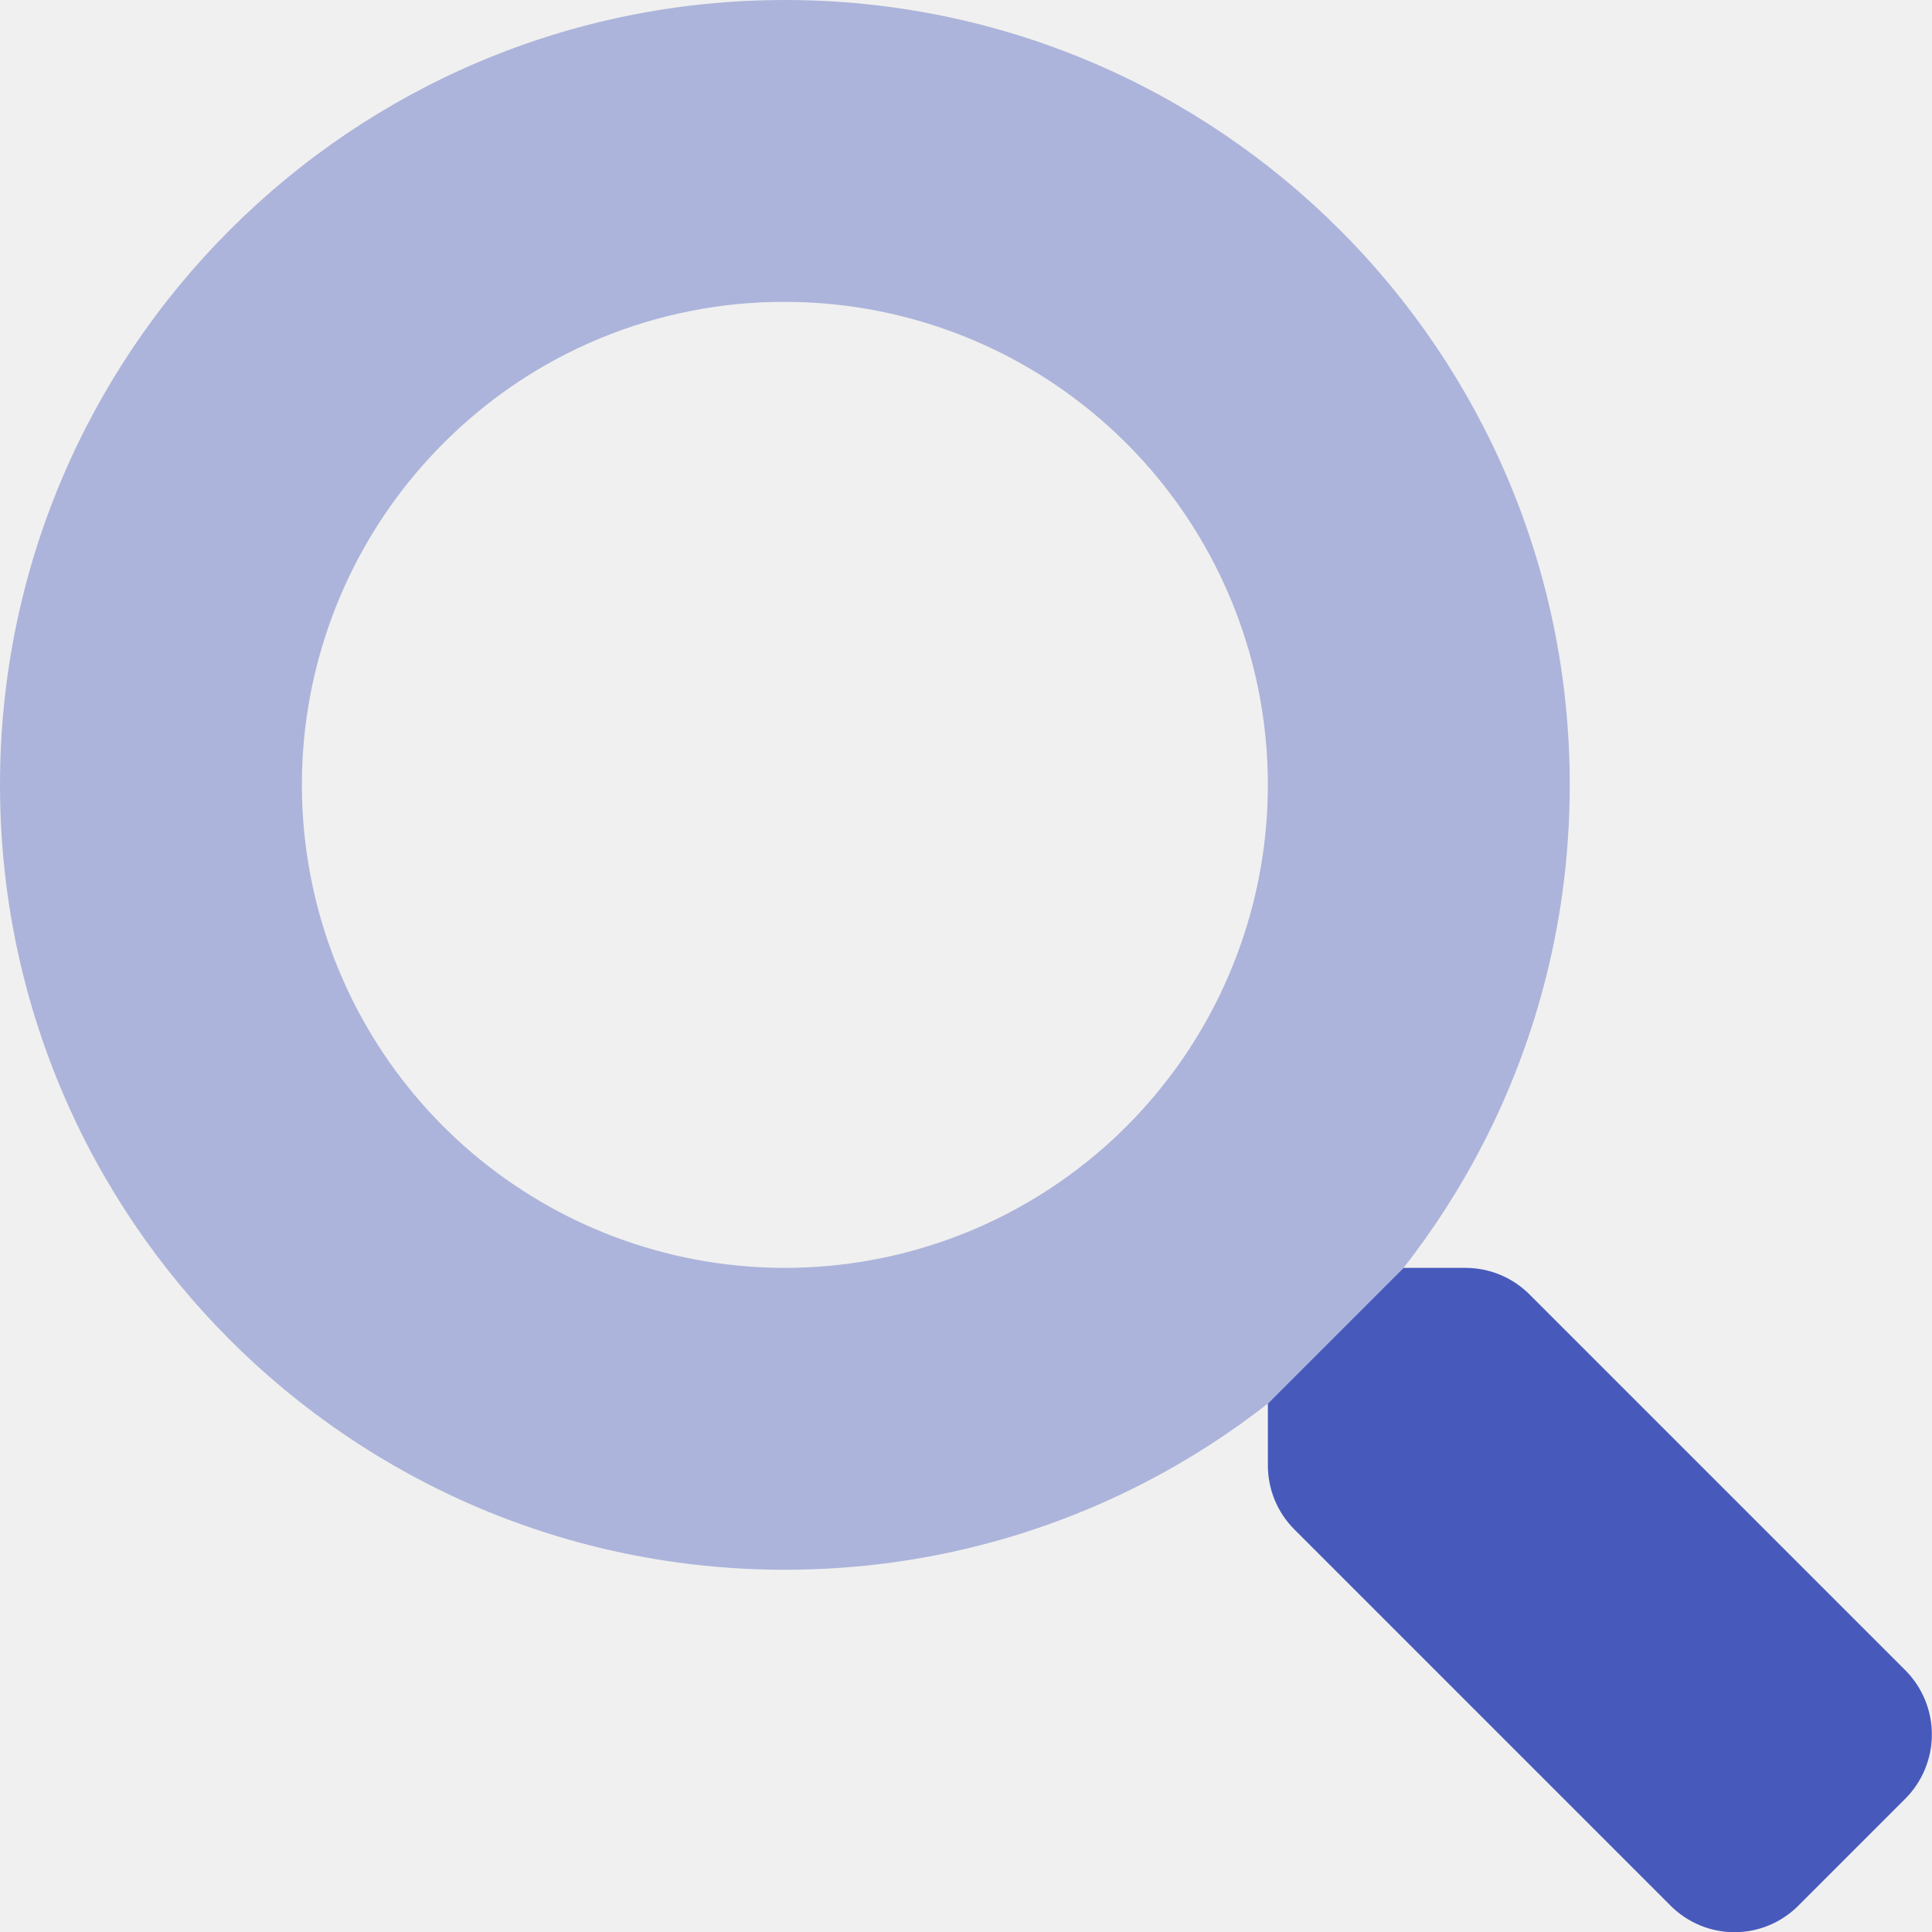
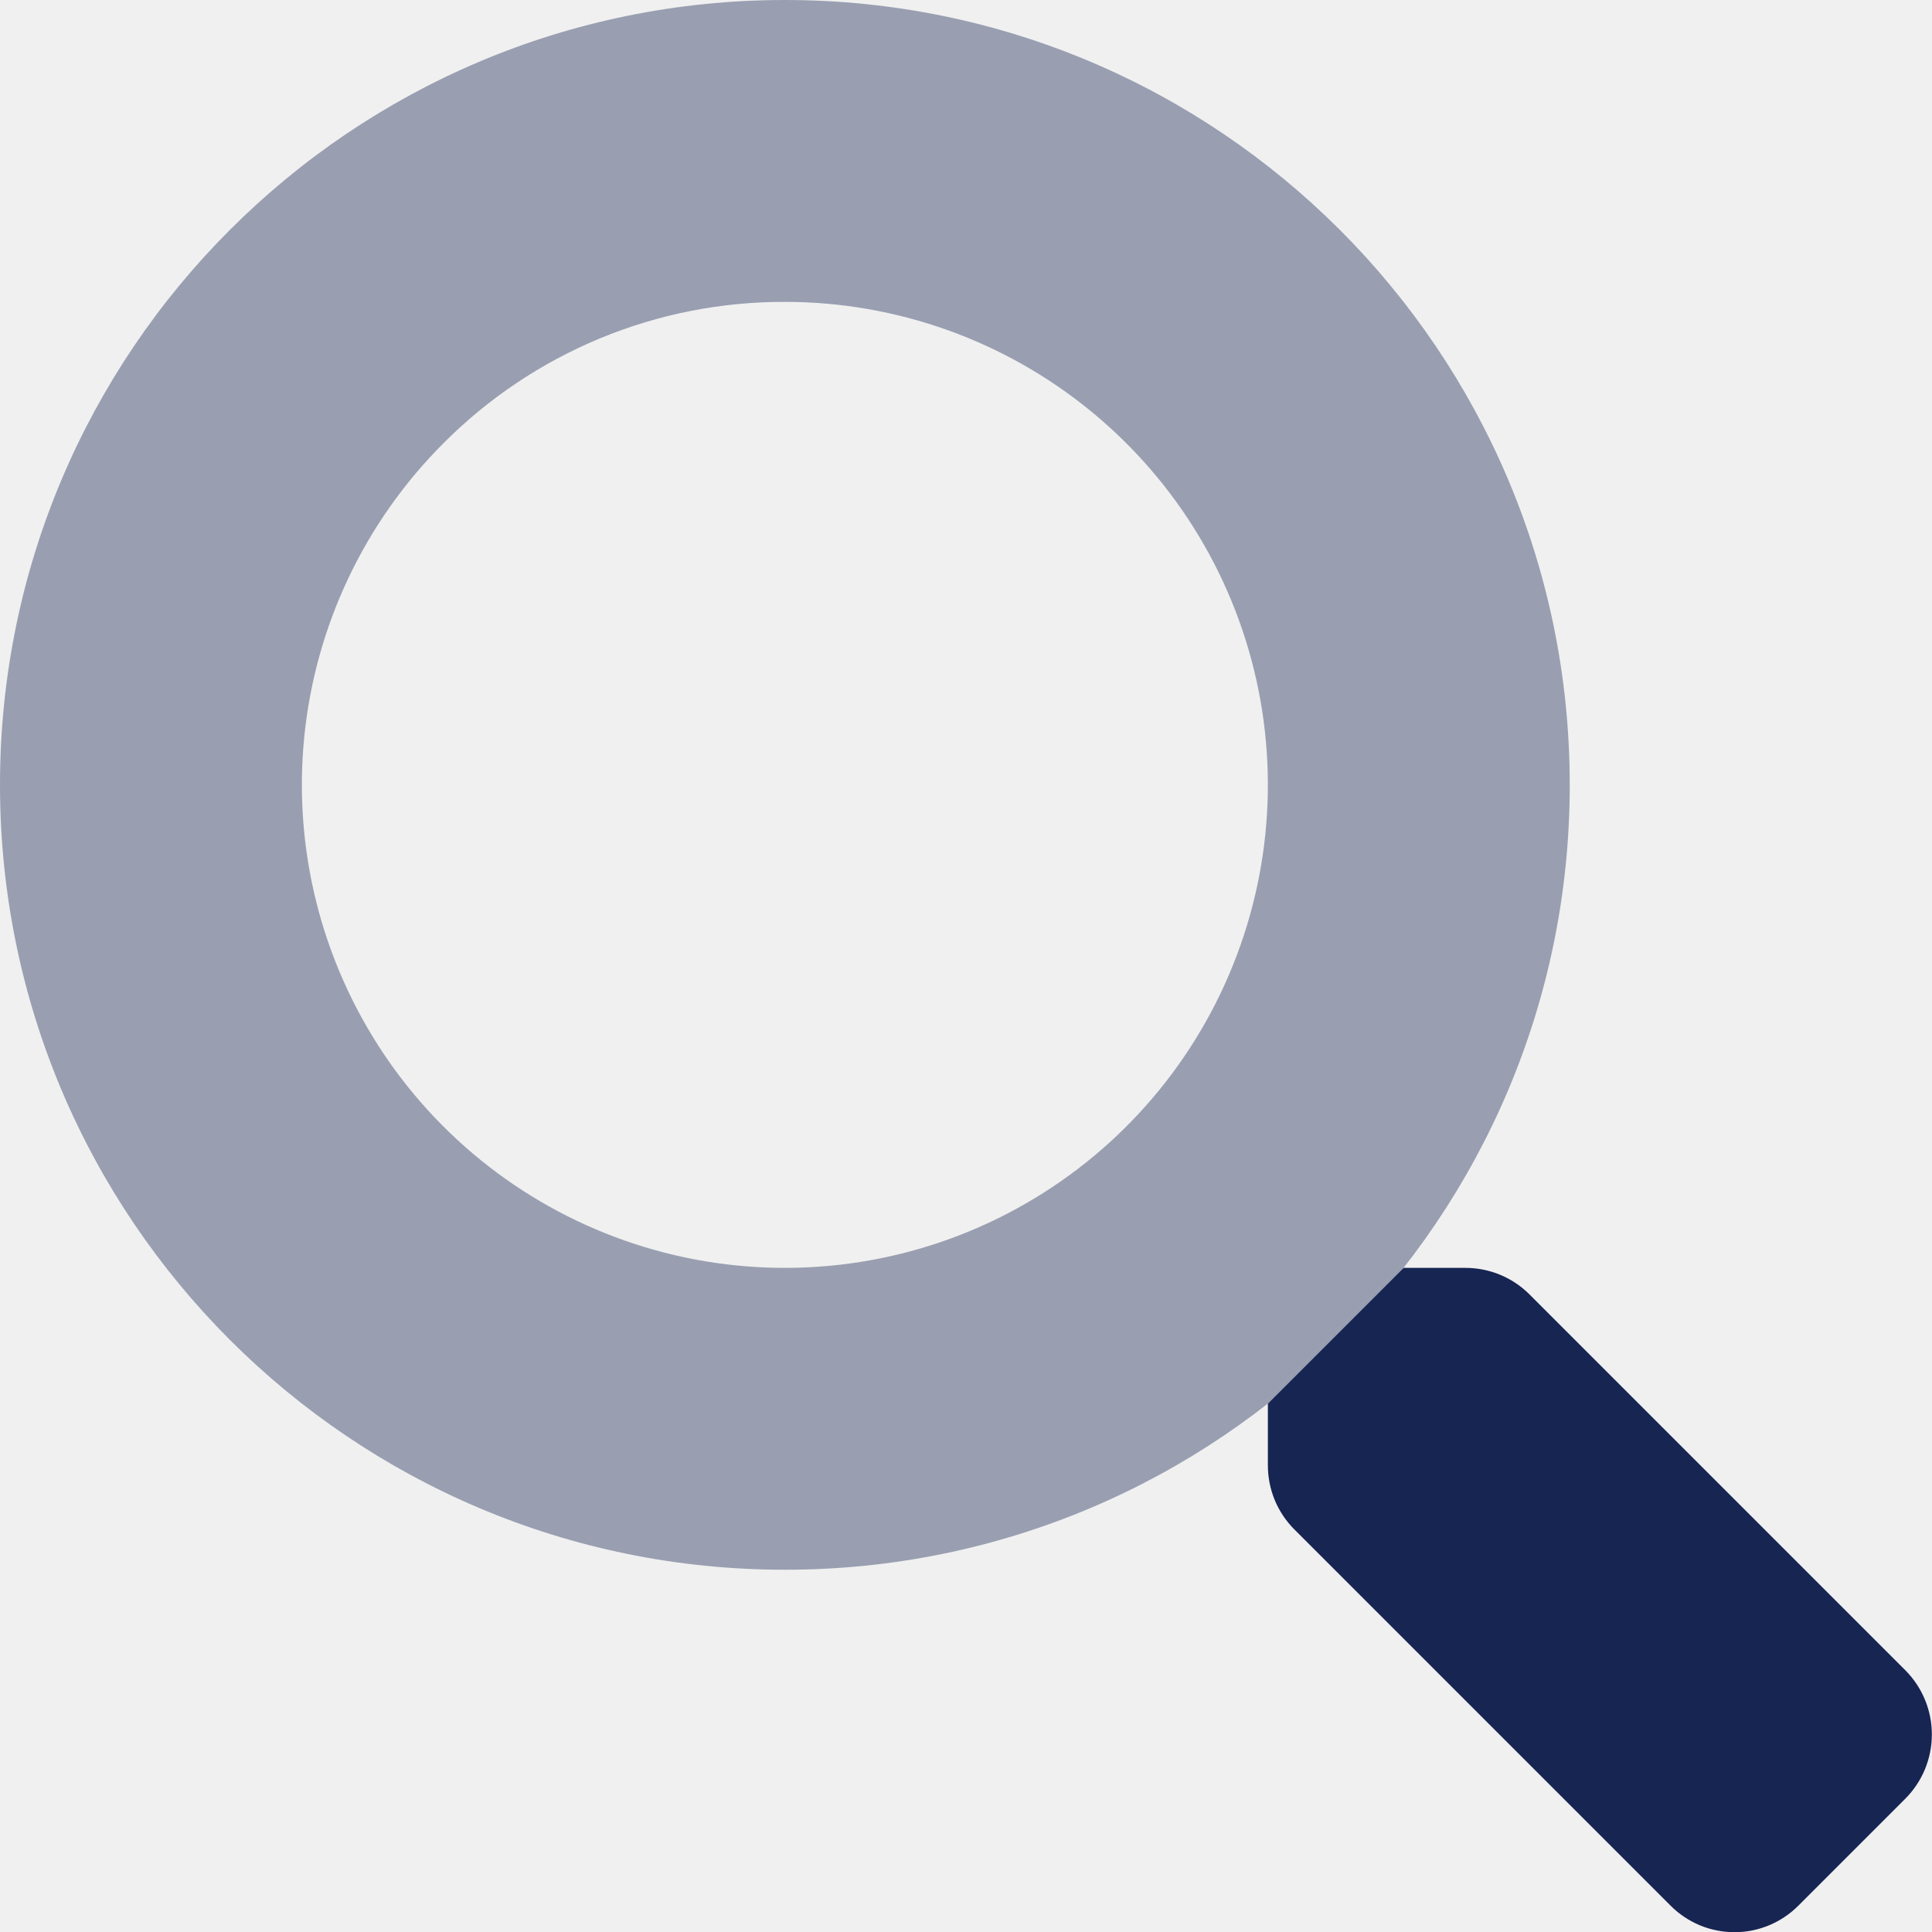
<svg xmlns="http://www.w3.org/2000/svg" width="80" height="80" viewBox="0 0 80 80" fill="none">
  <g clip-path="url(#clip0)">
-     <path opacity="0.4" d="M32.5 12.5C37.127 12.5 41.611 14.104 45.188 17.04C48.765 19.975 51.213 24.06 52.116 28.598C53.018 33.136 52.319 37.847 50.138 41.928C47.957 46.009 44.428 49.207 40.154 50.978C35.879 52.748 31.122 52.982 26.694 51.639C22.266 50.296 18.441 47.459 15.87 43.611C13.3 39.764 12.143 35.144 12.596 30.54C13.05 25.935 15.086 21.63 18.358 18.358C20.211 16.495 22.415 15.018 24.842 14.012C27.27 13.007 29.872 12.493 32.5 12.5ZM32.5 0C14.55 0 0 14.55 0 32.5C0 50.45 14.55 65 32.5 65C50.45 65 65 50.45 65 32.5C65 14.55 50.45 0 32.5 0Z" fill="#475ABB" />
-     <path d="M78.891 74.484L74.469 78.906C74.122 79.255 73.709 79.532 73.254 79.722C72.8 79.911 72.313 80.008 71.82 80.008C71.328 80.008 70.841 79.911 70.386 79.722C69.932 79.532 69.519 79.255 69.172 78.906L53.594 63.328C53.246 62.979 52.97 62.565 52.782 62.109C52.595 61.653 52.499 61.165 52.5 60.672V58.125L58.125 52.5H60.672C61.165 52.499 61.653 52.595 62.109 52.782C62.565 52.97 62.979 53.246 63.328 53.594L78.906 69.172C79.606 69.88 79.997 70.836 79.994 71.831C79.991 72.827 79.595 73.781 78.891 74.484Z" fill="#475ABB" />
+     <path opacity="0.4" d="M32.5 12.5C37.127 12.5 41.611 14.104 45.188 17.04C48.765 19.975 51.213 24.06 52.116 28.598C53.018 33.136 52.319 37.847 50.138 41.928C47.957 46.009 44.428 49.207 40.154 50.978C35.879 52.748 31.122 52.982 26.694 51.639C22.266 50.296 18.441 47.459 15.87 43.611C13.3 39.764 12.143 35.144 12.596 30.54C13.05 25.935 15.086 21.63 18.358 18.358C20.211 16.495 22.415 15.018 24.842 14.012C27.27 13.007 29.872 12.493 32.5 12.5ZM32.5 0C14.55 0 0 14.55 0 32.5C0 50.45 14.55 65 32.5 65C50.45 65 65 50.45 65 32.5C65 14.55 50.45 0 32.5 0Z" fill="#172553" />
+     <path d="M78.891 74.484L74.469 78.906C74.122 79.255 73.709 79.532 73.254 79.722C72.8 79.911 72.313 80.008 71.82 80.008C71.328 80.008 70.841 79.911 70.386 79.722C69.932 79.532 69.519 79.255 69.172 78.906L53.594 63.328C53.246 62.979 52.97 62.565 52.782 62.109C52.595 61.653 52.499 61.165 52.5 60.672V58.125L58.125 52.5H60.672C61.165 52.499 61.653 52.595 62.109 52.782C62.565 52.97 62.979 53.246 63.328 53.594L78.906 69.172C79.606 69.88 79.997 70.836 79.994 71.831C79.991 72.827 79.595 73.781 78.891 74.484Z" fill="#172553" />
  </g>
  <defs>
    <clipPath id="clip0">
      <rect width="80" height="80" fill="white" />
    </clipPath>
  </defs>
</svg>
